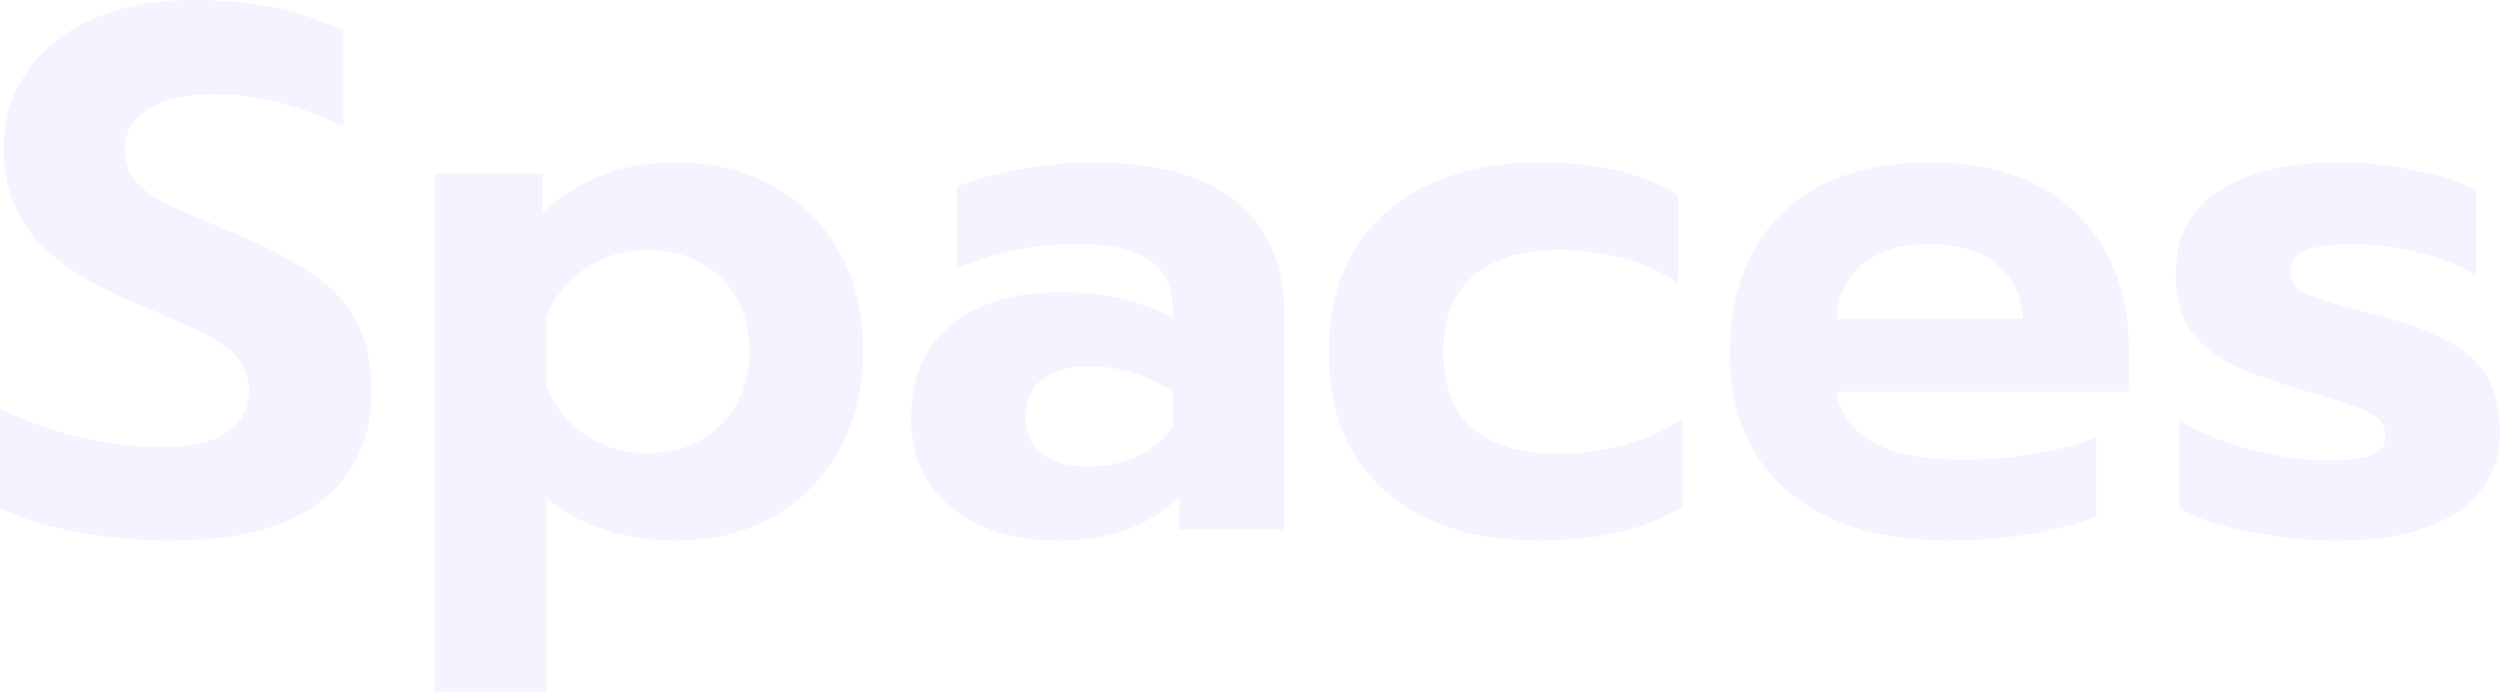
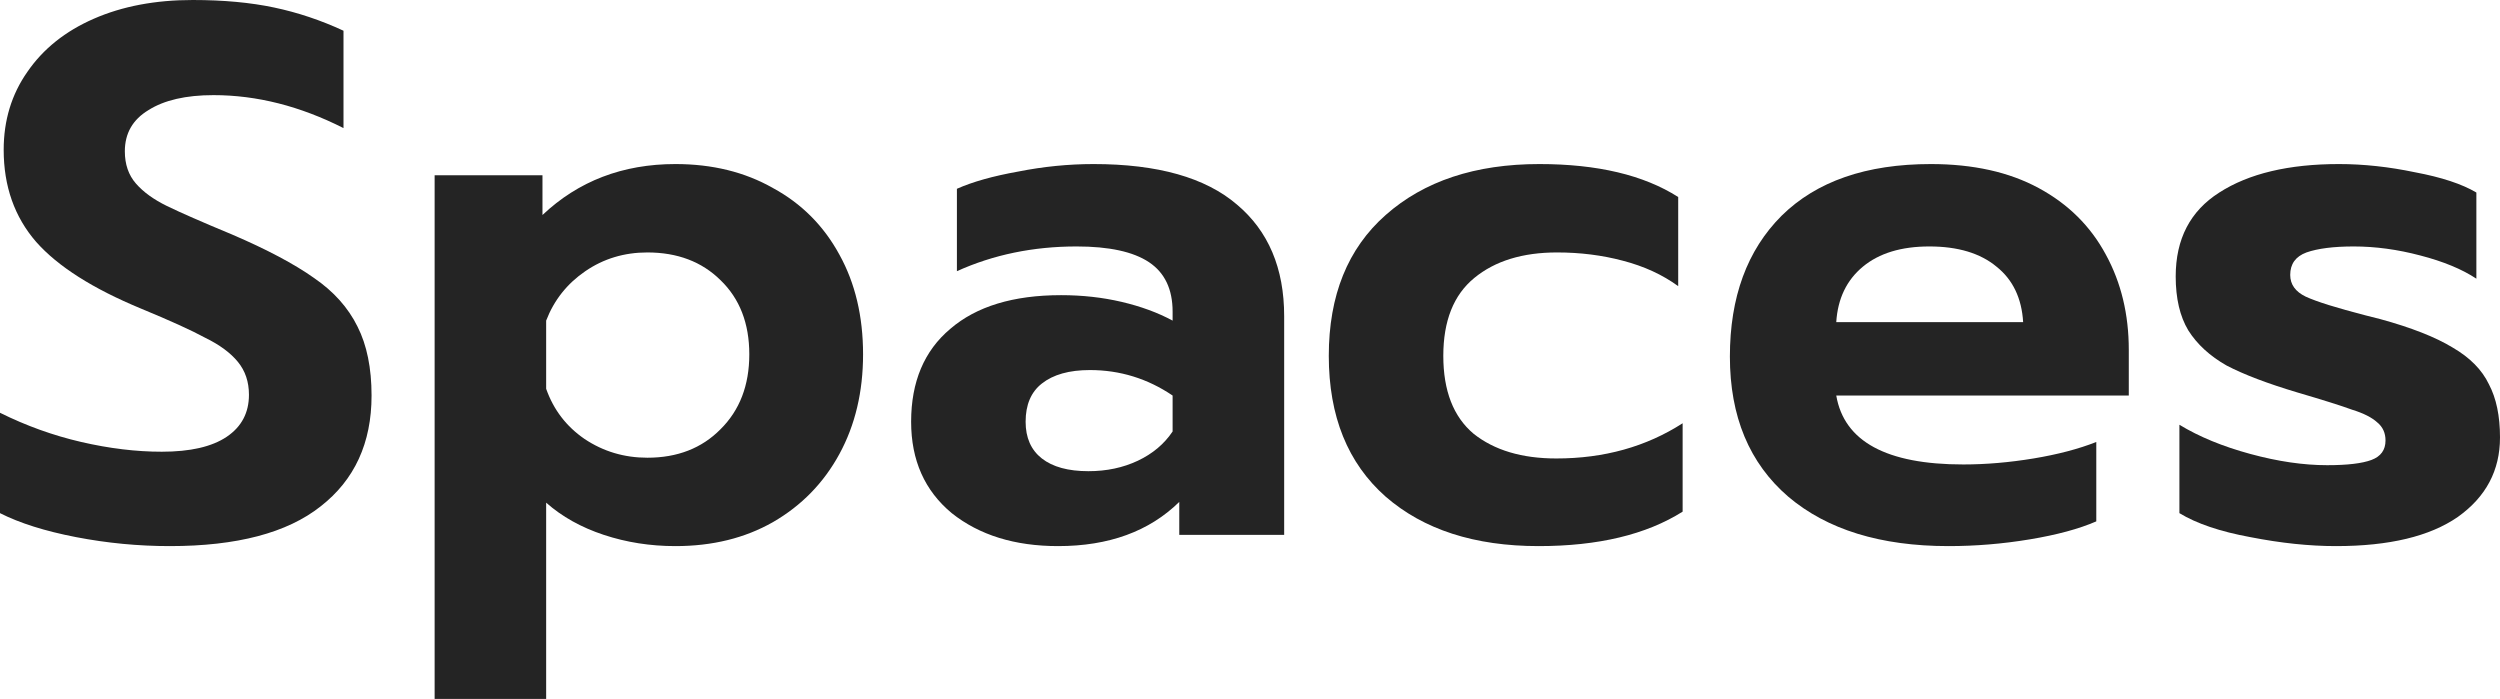
- <svg xmlns="http://www.w3.org/2000/svg" viewBox="0 0 495 137" fill="none">
-   <path d="M33.641 107.045C27.4 107.045 21.208 106.458 15.065 105.283C8.922 104.108 3.9 102.542 0 100.584V80.908C5.168 83.453 10.531 85.362 16.089 86.635C21.647 87.907 26.961 88.543 32.032 88.543C37.687 88.543 41.977 87.564 44.903 85.607C47.828 83.649 49.291 80.908 49.291 77.384C49.291 74.838 48.559 72.685 47.097 70.923C45.634 69.161 43.489 67.594 40.661 66.224C37.931 64.756 33.689 62.847 27.936 60.497C18.38 56.582 11.457 52.225 7.167 47.429C2.877 42.534 0.731 36.514 0.731 29.368C0.731 23.592 2.291 18.502 5.412 14.097C8.532 9.593 12.92 6.118 18.575 3.671C24.231 1.224 30.764 0 38.175 0C44.22 0 49.583 0.489 54.264 1.468C58.944 2.447 63.527 3.965 68.012 6.02V25.109C59.432 20.802 50.851 18.648 42.27 18.648C36.809 18.648 32.519 19.627 29.399 21.585C26.279 23.445 24.718 26.137 24.718 29.661C24.718 32.206 25.45 34.311 26.912 35.975C28.375 37.639 30.423 39.108 33.056 40.38C35.688 41.653 39.979 43.513 45.927 45.96C52.85 48.897 58.261 51.736 62.162 54.477C66.062 57.12 68.939 60.301 70.791 64.021C72.644 67.643 73.57 72.147 73.57 77.531C73.57 86.83 70.206 94.074 63.478 99.263C56.848 104.451 46.902 107.045 33.641 107.045Z" fill="#F5F3FF" />
-   <path d="M86.055 34.36H107.41V42.143C114.528 35.486 123.304 32.158 133.737 32.158C141.05 32.158 147.486 33.724 153.044 36.856C158.699 39.891 163.087 44.247 166.207 49.925C169.328 55.505 170.888 62.015 170.888 69.454C170.888 76.796 169.328 83.306 166.207 88.984C163.087 94.662 158.699 99.116 153.044 102.346C147.486 105.479 141.05 107.045 133.737 107.045C128.764 107.045 124.035 106.311 119.55 104.842C115.064 103.374 111.261 101.269 108.141 98.528V137H86.055V34.36ZM128.179 89.718C134.127 89.718 138.954 87.858 142.659 84.138C146.462 80.418 148.363 75.524 148.363 69.454C148.363 63.385 146.462 58.539 142.659 54.917C138.954 51.295 134.127 49.484 128.179 49.484C123.596 49.484 119.501 50.708 115.893 53.155C112.285 55.603 109.701 58.833 108.141 62.847V76.209C109.604 80.32 112.139 83.6 115.747 86.047C119.452 88.495 123.596 89.718 128.179 89.718Z" fill="#F5F3FF" />
-   <path d="M209.507 107.045C200.926 107.045 193.906 104.891 188.445 100.584C183.082 96.179 180.401 90.208 180.401 82.67C180.401 74.838 182.985 68.769 188.153 64.462C193.321 60.057 200.634 57.854 210.092 57.854C214.285 57.854 218.283 58.295 222.086 59.176C225.888 60.057 229.253 61.281 232.178 62.847V61.085C232.178 56.679 230.618 53.449 227.497 51.393C224.377 49.338 219.599 48.31 213.164 48.31C204.583 48.31 196.685 49.925 189.469 53.155V37.003C192.589 35.633 196.636 34.507 201.609 33.626C206.582 32.647 211.555 32.158 216.528 32.158C229.204 32.158 238.662 34.801 244.903 40.087C251.143 45.275 254.264 52.568 254.264 61.966V104.842H233.494V98.382C227.546 104.157 219.55 107.045 209.507 107.045ZM215.504 92.361C219.112 92.361 222.378 91.676 225.303 90.305C228.229 88.935 230.52 87.026 232.178 84.579V77.531C227.205 74.202 221.744 72.538 215.796 72.538C211.701 72.538 208.532 73.419 206.289 75.181C204.144 76.845 203.071 79.342 203.071 82.67C203.071 85.802 204.144 88.201 206.289 89.865C208.434 91.529 211.506 92.361 215.504 92.361Z" fill="#F5F3FF" />
-   <path d="M304.641 107.045C291.965 107.045 281.873 103.815 274.364 97.354C266.856 90.795 263.102 81.593 263.102 69.748C263.102 57.903 266.856 48.701 274.364 42.143C281.97 35.486 292.111 32.158 304.787 32.158C316.293 32.158 325.459 34.311 332.285 38.618V56.092C329.164 53.841 325.508 52.176 321.315 51.1C317.22 50.023 312.88 49.484 308.297 49.484C301.472 49.484 296.011 51.149 291.916 54.477C287.821 57.805 285.773 62.896 285.773 69.748C285.773 76.601 287.772 81.691 291.77 85.019C295.865 88.25 301.326 89.865 308.151 89.865C317.61 89.865 325.947 87.564 333.162 82.964V100.29C325.947 104.794 316.439 107.045 304.641 107.045Z" fill="#F5F3FF" />
-   <path d="M385.812 107.045C372.356 107.045 361.776 103.815 354.073 97.354C346.37 90.795 342.518 81.642 342.518 69.895C342.518 58.246 345.931 49.044 352.757 42.289C359.68 35.535 369.528 32.158 382.302 32.158C390.688 32.158 397.806 33.724 403.656 36.856C409.507 39.989 413.944 44.345 416.966 49.925C419.989 55.407 421.501 61.623 421.501 68.573V77.531H363.58C365.14 86.537 373.526 91.04 388.738 91.04C393.223 91.04 397.855 90.648 402.633 89.865C407.41 89.082 411.555 88.005 415.065 86.635V102.199C411.652 103.668 407.264 104.842 401.901 105.723C396.538 106.605 391.175 107.045 385.812 107.045ZM400.585 63.14C400.292 58.442 398.537 54.82 395.319 52.274C392.102 49.631 387.665 48.31 382.009 48.31C376.451 48.31 372.064 49.631 368.846 52.274C365.628 54.917 363.873 58.539 363.58 63.14H400.585Z" fill="#F5F3FF" />
-   <path d="M462.53 107.045C457.264 107.045 451.609 106.458 445.563 105.283C439.615 104.206 434.935 102.64 431.522 100.584V83.257C435.422 85.607 440.103 87.516 445.563 88.984C451.024 90.452 456.094 91.186 460.774 91.186C464.772 91.186 467.698 90.844 469.55 90.159C471.403 89.473 472.329 88.201 472.329 86.341C472.329 84.873 471.793 83.698 470.72 82.817C469.648 81.838 467.99 81.006 465.747 80.32C463.602 79.537 459.994 78.412 454.924 76.943C448.976 75.181 444.295 73.419 440.883 71.657C437.567 69.797 435.032 67.497 433.277 64.756C431.619 62.015 430.79 58.49 430.79 54.183C430.79 46.841 433.667 41.359 439.42 37.737C445.271 34.017 453.169 32.158 463.115 32.158C467.99 32.158 473.012 32.696 478.18 33.773C483.445 34.752 487.492 36.073 490.32 37.737V54.624C487.492 52.764 483.786 51.246 479.204 50.072C474.718 48.897 470.33 48.31 466.04 48.31C462.042 48.31 458.922 48.701 456.679 49.484C454.534 50.268 453.461 51.736 453.461 53.89C453.461 55.75 454.485 57.169 456.533 58.148C458.678 59.127 462.627 60.35 468.38 61.819L471.305 62.553C477.448 64.217 482.226 66.077 485.639 68.133C489.052 70.091 491.441 72.489 492.806 75.328C494.269 78.069 495 81.544 495 85.754C495 92.214 492.221 97.403 486.663 101.318C481.105 105.136 473.061 107.045 462.53 107.045Z" fill="#F5F3FF" />
+ <svg xmlns="http://www.w3.org/2000/svg" width="93" height="26" viewBox="0 0 93 26" fill="none">
+   <path d="M6.32 20.315C5.148 20.315 3.985 20.204 2.83 19.981C1.676 19.758 0.733 19.46 0 19.089V15.355C0.971 15.838 1.979 16.2 3.023 16.442C4.067 16.683 5.065 16.804 6.018 16.804C7.081 16.804 7.887 16.618 8.436 16.247C8.986 15.875 9.261 15.355 9.261 14.686C9.261 14.203 9.123 13.794 8.848 13.46C8.574 13.125 8.171 12.828 7.639 12.568C7.126 12.289 6.33 11.927 5.249 11.481C3.453 10.738 2.153 9.911 1.347 9.001C0.54 8.072 0.137 6.93 0.137 5.573C0.137 4.477 0.431 3.511 1.017 2.675C1.603 1.821 2.427 1.161 3.49 0.697C4.552 0.232 5.78 0 7.172 0C8.308 0 9.316 0.093 10.195 0.279C11.074 0.464 11.935 0.752 12.778 1.143V4.765C11.166 3.948 9.554 3.539 7.942 3.539C6.916 3.539 6.11 3.725 5.523 4.096C4.937 4.449 4.644 4.96 4.644 5.629C4.644 6.112 4.781 6.512 5.056 6.827C5.331 7.143 5.716 7.422 6.21 7.663C6.705 7.905 7.511 8.258 8.629 8.722C9.929 9.28 10.946 9.819 11.679 10.339C12.412 10.84 12.952 11.444 13.3 12.15C13.648 12.837 13.822 13.692 13.822 14.714C13.822 16.479 13.19 17.854 11.926 18.838C10.681 19.823 8.812 20.315 6.32 20.315Z" fill="#242424" />
+   <path d="M16.168 6.521H20.18V7.998C21.517 6.735 23.166 6.103 25.126 6.103C26.5 6.103 27.709 6.4 28.754 6.995C29.816 7.571 30.641 8.397 31.227 9.475C31.813 10.534 32.106 11.769 32.106 13.181C32.106 14.575 31.813 15.81 31.227 16.887C30.641 17.965 29.816 18.81 28.754 19.423C27.709 20.018 26.5 20.315 25.126 20.315C24.192 20.315 23.303 20.176 22.461 19.897C21.618 19.618 20.904 19.219 20.317 18.699V26H16.168V6.521ZM24.082 17.027C25.2 17.027 26.107 16.674 26.803 15.968C27.517 15.262 27.874 14.333 27.874 13.181C27.874 12.029 27.517 11.11 26.803 10.422C26.107 9.735 25.2 9.391 24.082 9.391C23.221 9.391 22.452 9.623 21.774 10.088C21.096 10.552 20.61 11.165 20.317 11.927V14.463C20.592 15.243 21.069 15.866 21.746 16.33C22.442 16.795 23.221 17.027 24.082 17.027Z" fill="#242424" />
+   <path d="M39.362 20.315C37.75 20.315 36.431 19.906 35.405 19.089C34.397 18.253 33.894 17.12 33.894 15.689C33.894 14.203 34.379 13.051 35.35 12.234C36.321 11.398 37.695 10.98 39.472 10.98C40.26 10.98 41.011 11.063 41.725 11.23C42.44 11.398 43.072 11.63 43.621 11.927V11.593C43.621 10.757 43.328 10.144 42.742 9.753C42.156 9.363 41.258 9.168 40.049 9.168C38.437 9.168 36.953 9.475 35.597 10.088V7.023C36.183 6.762 36.944 6.549 37.878 6.382C38.812 6.196 39.747 6.103 40.681 6.103C43.062 6.103 44.84 6.604 46.012 7.608C47.184 8.592 47.771 9.976 47.771 11.76V19.897H43.869V18.671C42.751 19.767 41.249 20.315 39.362 20.315ZM40.489 17.528C41.166 17.528 41.78 17.398 42.33 17.138C42.879 16.878 43.31 16.516 43.621 16.051V14.714C42.687 14.082 41.661 13.766 40.544 13.766C39.774 13.766 39.179 13.934 38.757 14.268C38.354 14.584 38.153 15.057 38.153 15.689C38.153 16.284 38.354 16.739 38.757 17.055C39.16 17.37 39.737 17.528 40.489 17.528Z" fill="#242424" />
+   <path d="M57.236 20.315C54.854 20.315 52.958 19.702 51.547 18.476C50.137 17.231 49.431 15.485 49.431 13.237C49.431 10.989 50.137 9.243 51.547 7.998C52.976 6.735 54.882 6.103 57.263 6.103C59.425 6.103 61.147 6.512 62.429 7.329V10.645C61.843 10.218 61.156 9.902 60.368 9.698C59.599 9.493 58.784 9.391 57.923 9.391C56.64 9.391 55.614 9.707 54.845 10.339C54.075 10.97 53.691 11.936 53.691 13.237C53.691 14.537 54.066 15.503 54.817 16.135C55.587 16.748 56.613 17.055 57.895 17.055C59.672 17.055 61.238 16.618 62.594 15.745V19.033C61.238 19.888 59.452 20.315 57.236 20.315Z" fill="#242424" />
+   <path d="M72.486 20.315C69.958 20.315 67.97 19.702 66.523 18.476C65.076 17.231 64.352 15.494 64.352 13.265C64.352 11.054 64.993 9.308 66.275 8.026C67.576 6.744 69.427 6.103 71.826 6.103C73.402 6.103 74.739 6.4 75.838 6.995C76.938 7.589 77.771 8.416 78.339 9.475C78.907 10.515 79.191 11.695 79.191 13.014V14.714H68.309C68.602 16.423 70.178 17.278 73.035 17.278C73.878 17.278 74.749 17.203 75.646 17.055C76.544 16.906 77.322 16.702 77.982 16.442V19.395C77.341 19.674 76.516 19.897 75.509 20.064C74.501 20.232 73.493 20.315 72.486 20.315ZM75.261 11.983C75.207 11.091 74.877 10.404 74.272 9.921C73.668 9.419 72.834 9.168 71.772 9.168C70.727 9.168 69.903 9.419 69.298 9.921C68.694 10.422 68.364 11.11 68.309 11.983H75.261Z" fill="#242424" />
+   <path d="M86.9 20.315C85.91 20.315 84.848 20.204 83.712 19.981C82.594 19.776 81.715 19.479 81.074 19.089V15.801C81.807 16.247 82.686 16.609 83.712 16.887C84.738 17.166 85.69 17.305 86.57 17.305C87.321 17.305 87.871 17.24 88.219 17.11C88.567 16.98 88.741 16.739 88.741 16.386C88.741 16.107 88.64 15.884 88.438 15.717C88.237 15.531 87.925 15.373 87.504 15.243C87.101 15.095 86.423 14.881 85.471 14.602C84.353 14.268 83.474 13.934 82.832 13.599C82.21 13.246 81.733 12.81 81.404 12.289C81.092 11.769 80.936 11.1 80.936 10.283C80.936 8.89 81.477 7.849 82.558 7.162C83.657 6.456 85.141 6.103 87.009 6.103C87.925 6.103 88.869 6.205 89.84 6.409C90.829 6.595 91.589 6.846 92.121 7.162V10.367C91.589 10.014 90.893 9.726 90.032 9.503C89.189 9.28 88.365 9.168 87.559 9.168C86.808 9.168 86.222 9.243 85.8 9.391C85.397 9.54 85.196 9.819 85.196 10.227C85.196 10.58 85.388 10.85 85.773 11.035C86.176 11.221 86.918 11.453 87.999 11.732L88.548 11.871C89.702 12.187 90.6 12.54 91.241 12.93C91.882 13.302 92.331 13.757 92.588 14.296C92.863 14.816 93 15.476 93 16.274C93 17.5 92.478 18.485 91.434 19.228C90.389 19.953 88.878 20.315 86.9 20.315Z" fill="#242424" />
</svg>
